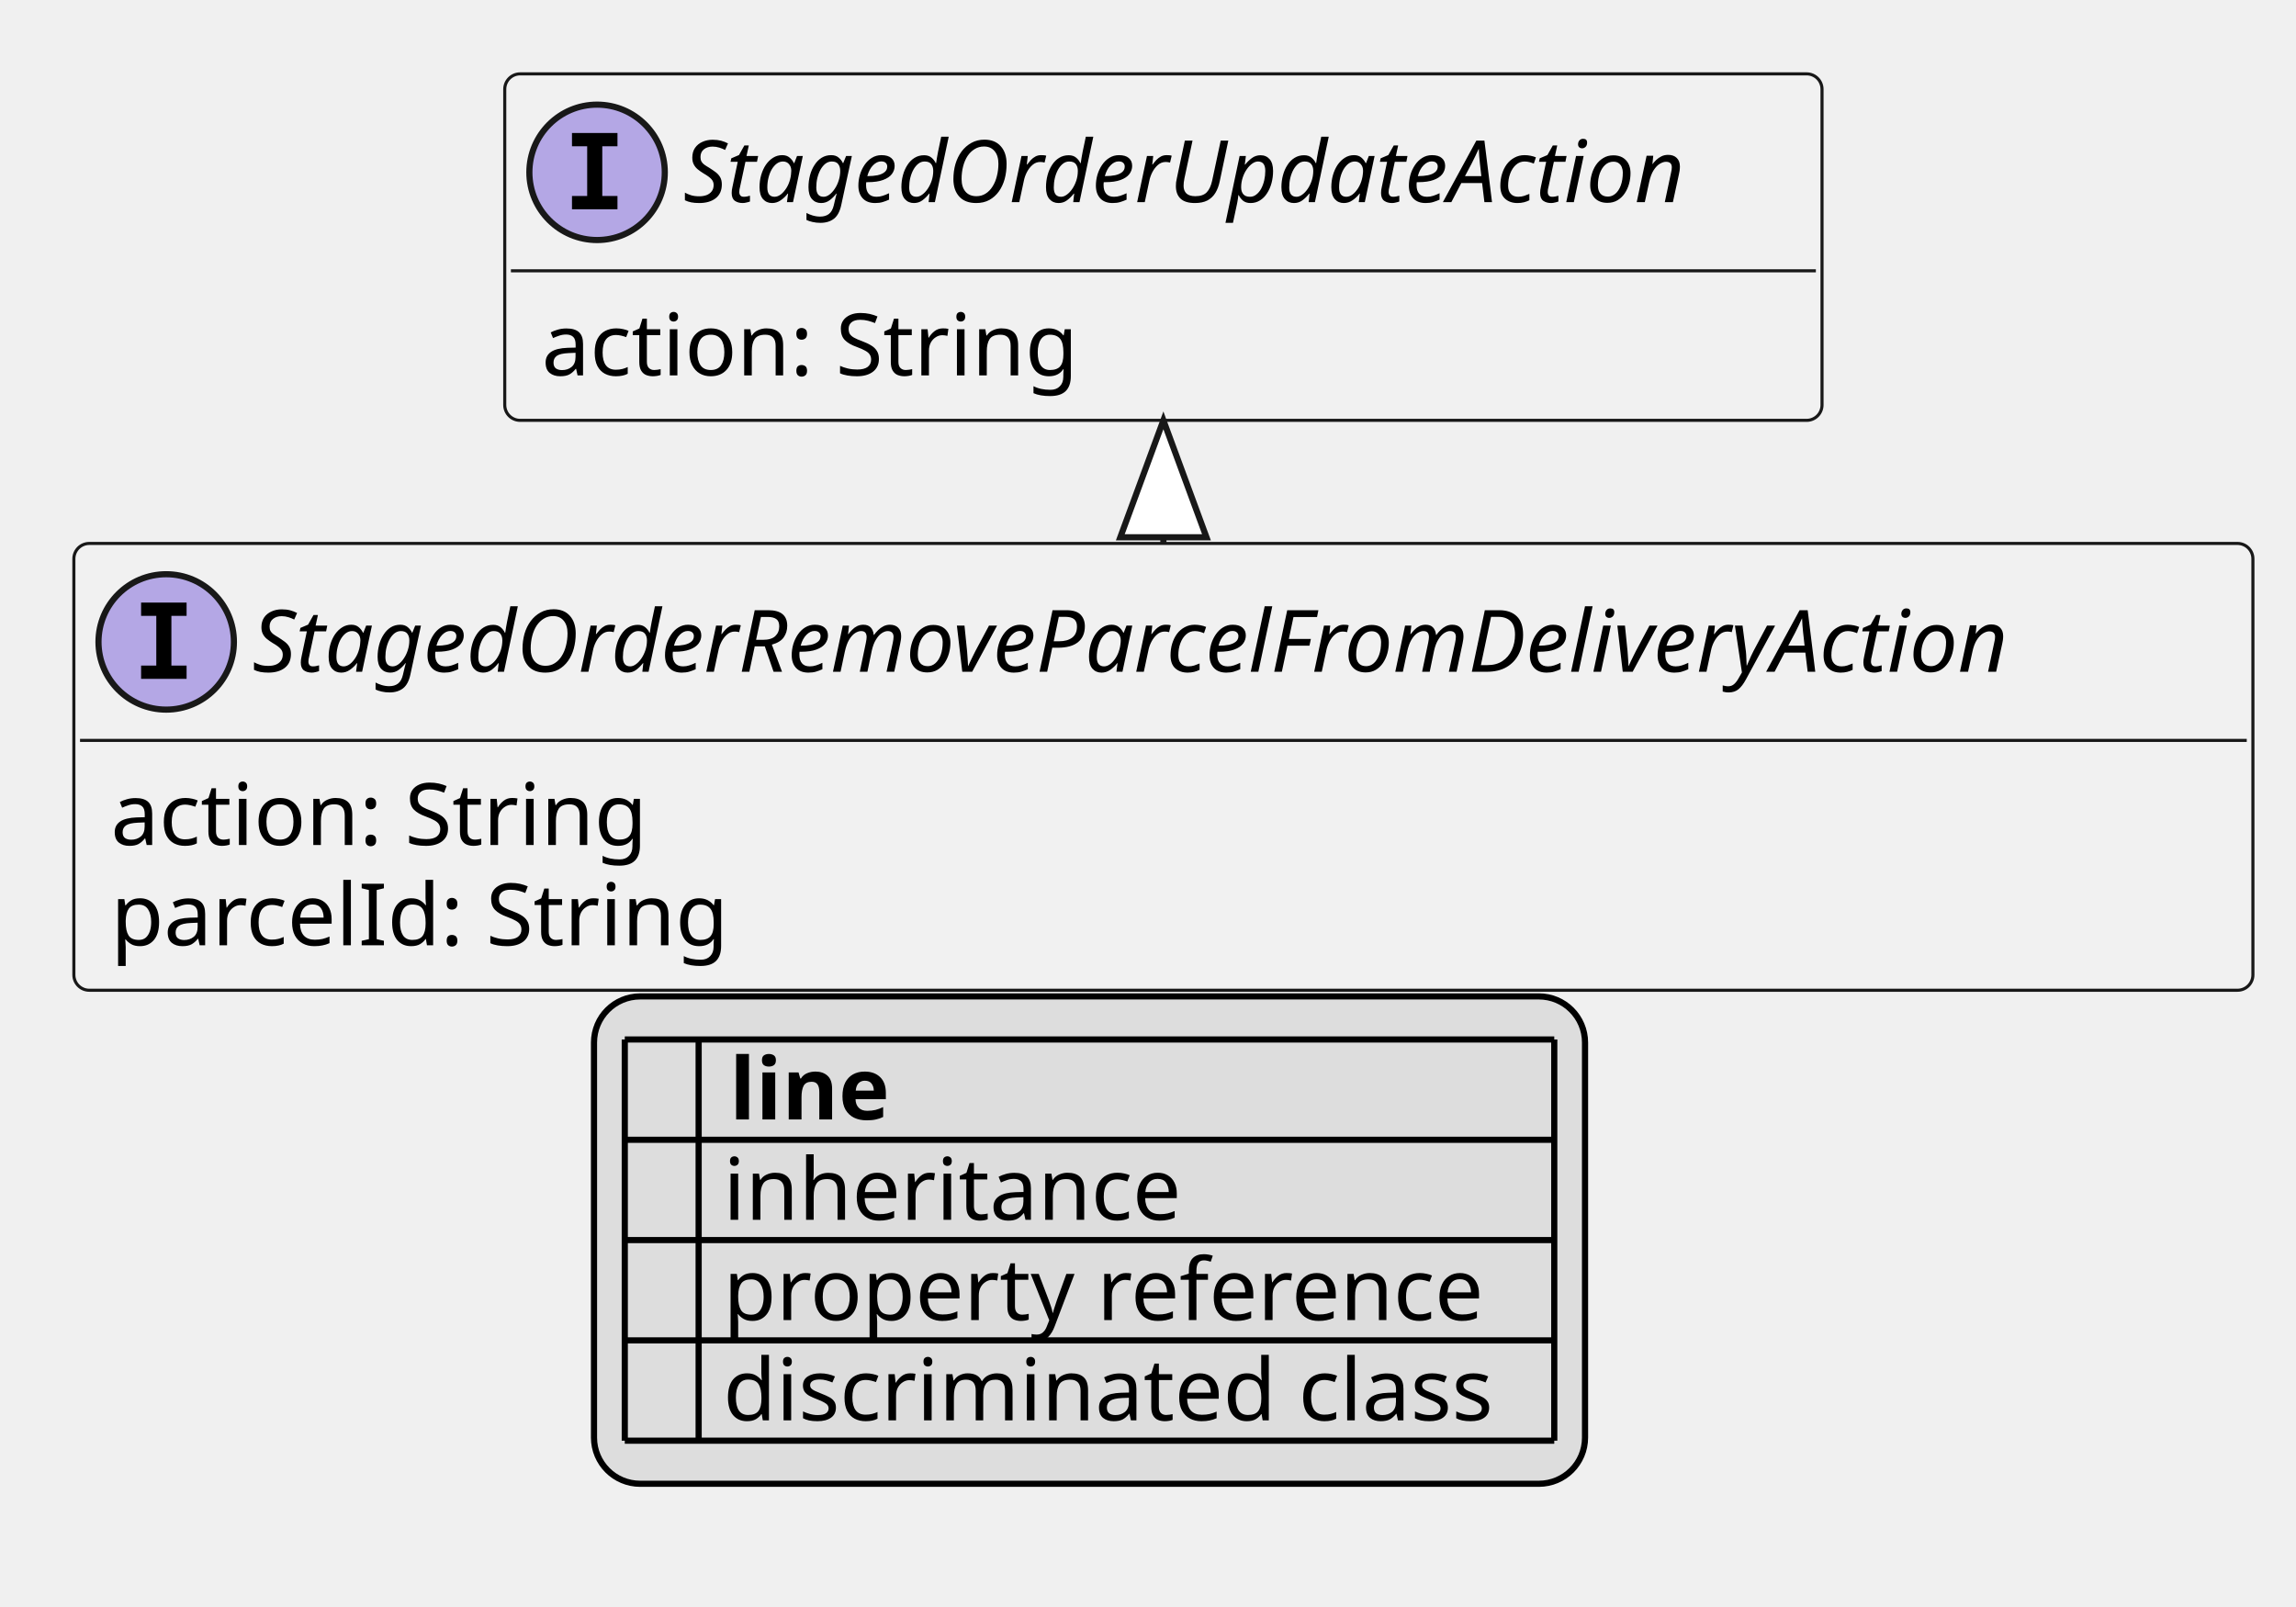
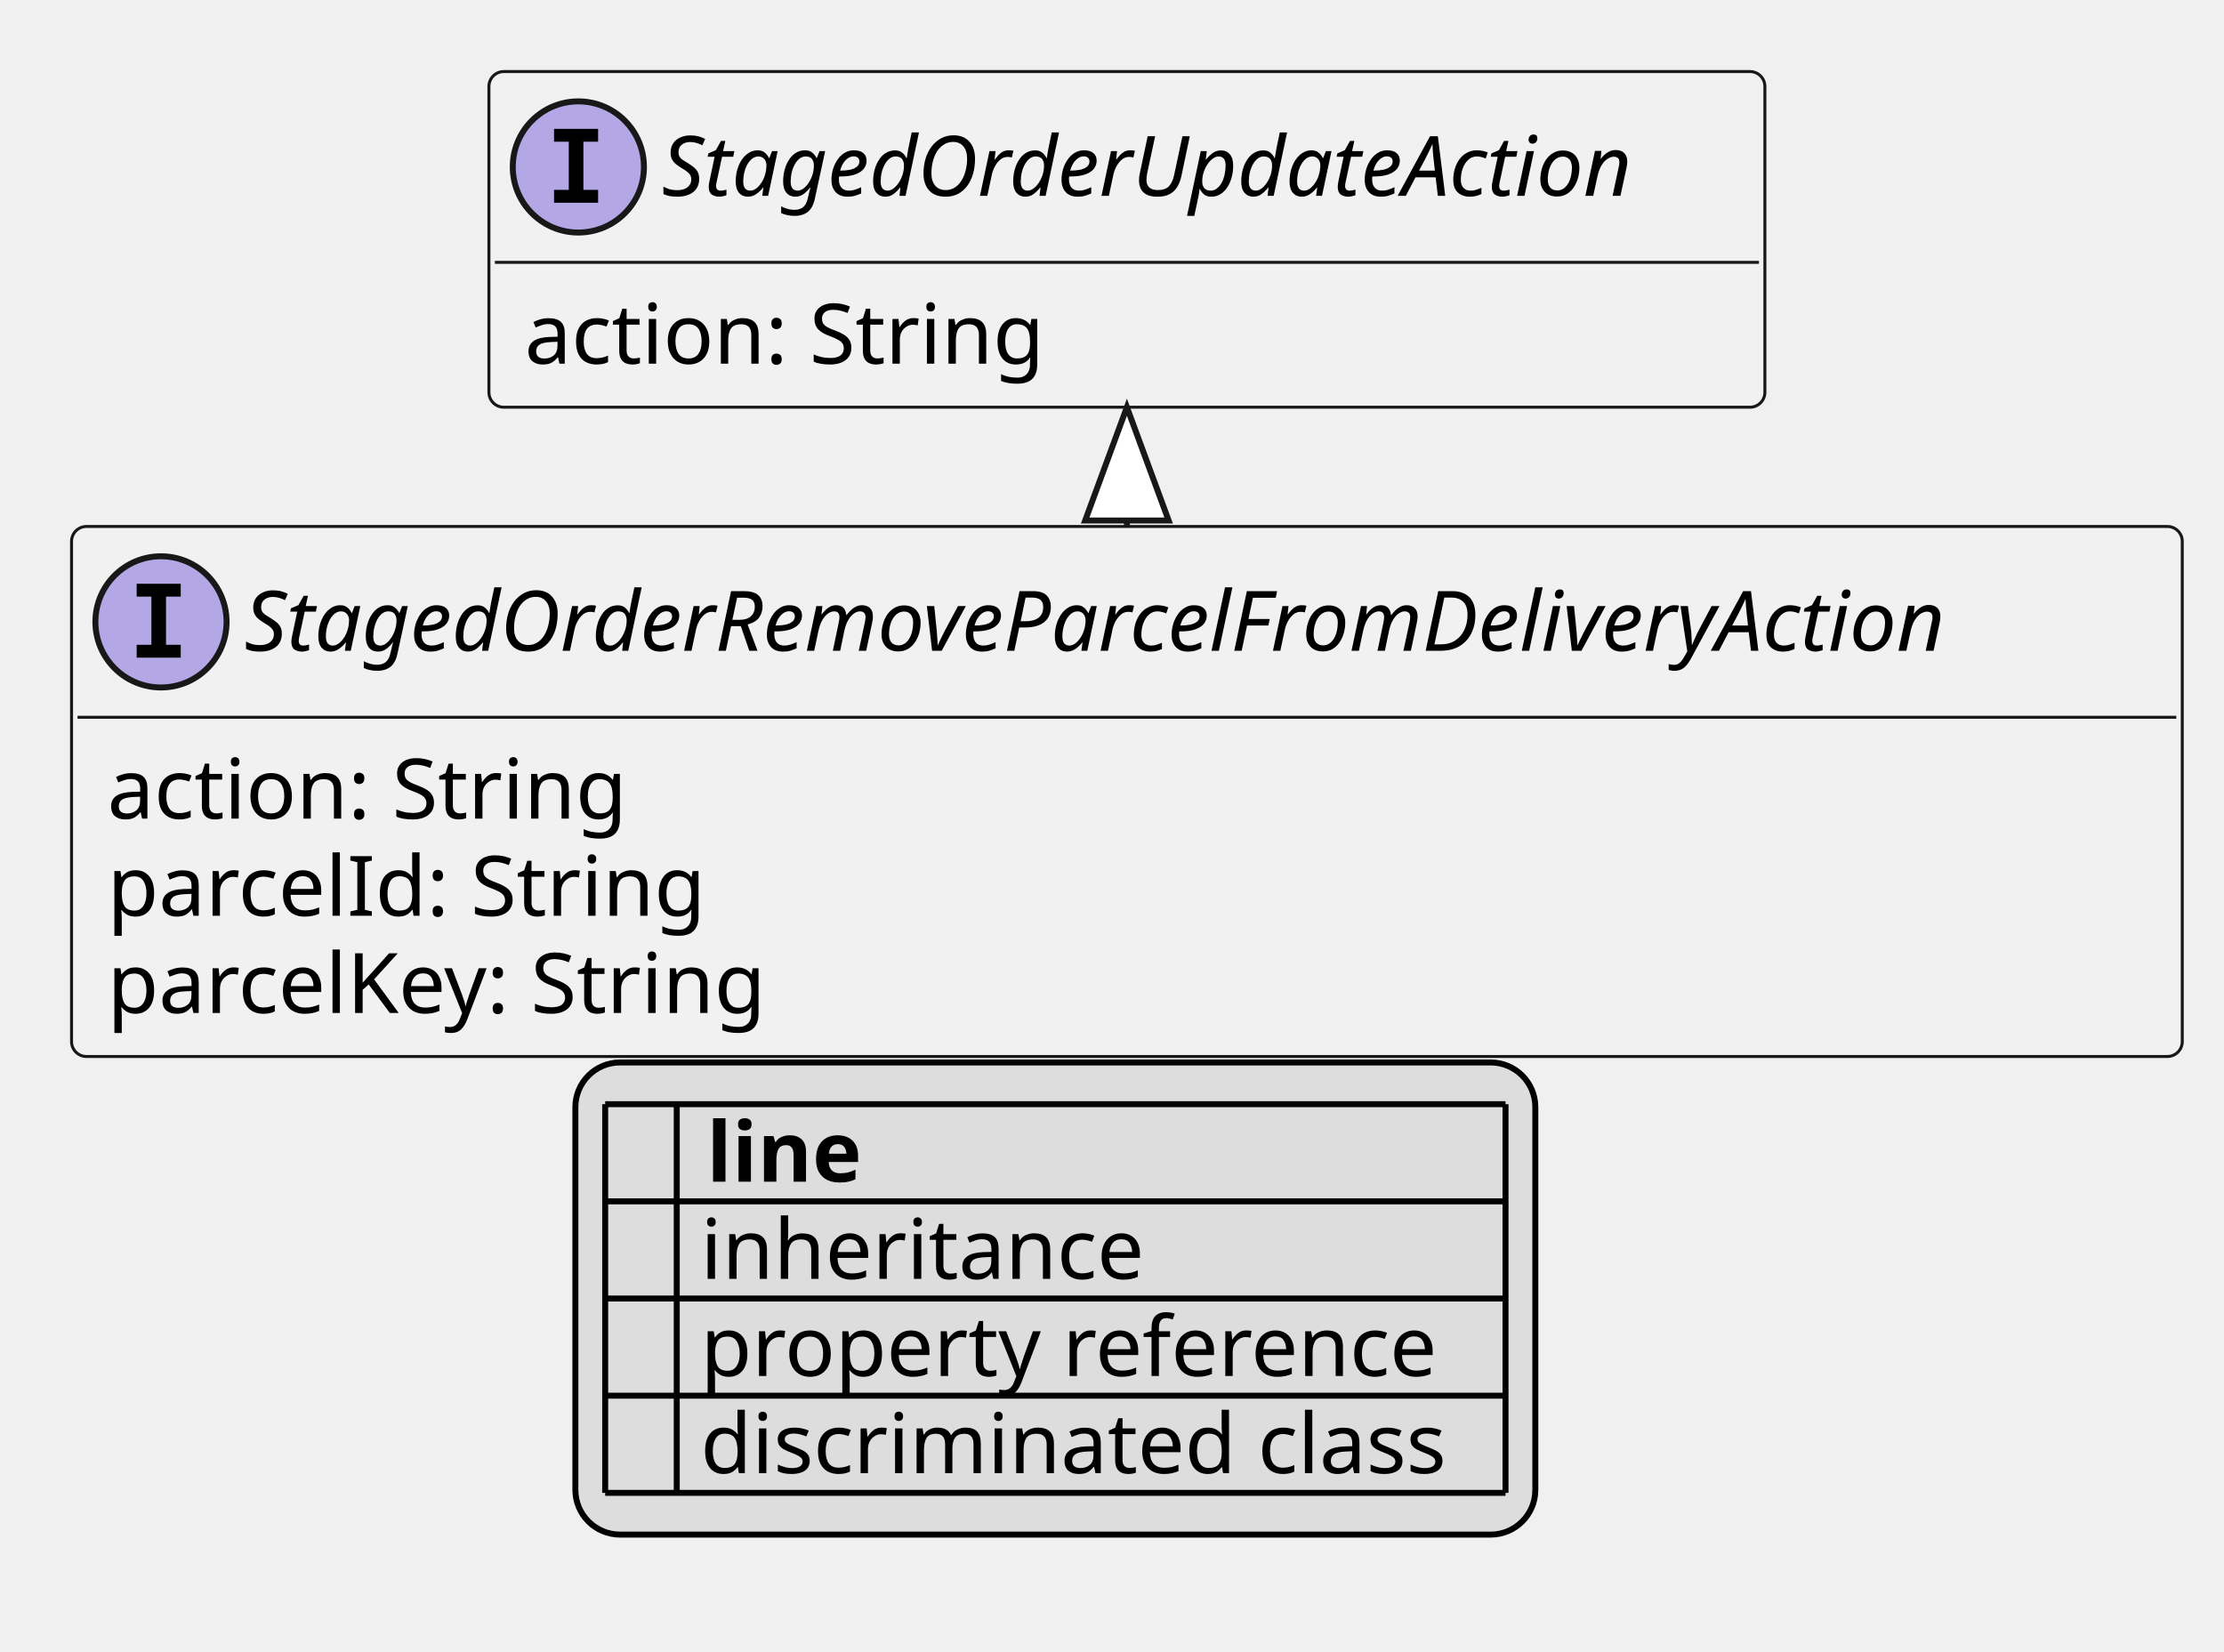
- <svg xmlns="http://www.w3.org/2000/svg" xmlns:xlink="http://www.w3.org/1999/xlink" contentStyleType="text/css" height="261px" preserveAspectRatio="none" style="width:373px;height:261px;background:#FFFFFF;" version="1.1" viewBox="0 0 373 261" width="373px" zoomAndPan="magnify">
+ <svg xmlns="http://www.w3.org/2000/svg" xmlns:xlink="http://www.w3.org/1999/xlink" contentStyleType="text/css" height="277px" preserveAspectRatio="none" style="width:373px;height:277px;background:#FFFFFF;" version="1.1" viewBox="0 0 373 277" width="373px" zoomAndPan="magnify">
  <defs>
-     <filter height="1" id="b1e20ulzckxogq0" width="1" x="0" y="0">
+     <filter height="1" id="b1h1gnsvx9z42s0" width="1" x="0" y="0">
      <feFlood flood-color="#000000" result="flood" />
      <feComposite in="SourceGraphic" in2="flood" operator="over" />
    </filter>
-     <filter height="1" id="b1e20ulzckxogq1" width="1" x="0" y="0">
+     <filter height="1" id="b1h1gnsvx9z42s1" width="1" x="0" y="0">
      <feFlood flood-color="#008000" result="flood" />
      <feComposite in="SourceGraphic" in2="flood" operator="over" />
    </filter>
-     <filter height="1" id="b1e20ulzckxogq2" width="1" x="0" y="0">
+     <filter height="1" id="b1h1gnsvx9z42s2" width="1" x="0" y="0">
      <feFlood flood-color="#0000FF" result="flood" />
      <feComposite in="SourceGraphic" in2="flood" operator="over" />
    </filter>
  </defs>
  <g>
    <a href="StagedOrderRemoveParcelFromDeliveryAction.svg" target="_top" title="StagedOrderRemoveParcelFromDeliveryAction.svg" xlink:actuate="onRequest" xlink:href="StagedOrderRemoveParcelFromDeliveryAction.svg" xlink:show="new" xlink:title="StagedOrderRemoveParcelFromDeliveryAction.svg" xlink:type="simple">
      <g id="elem_StagedOrderRemoveParcelFromDeliveryAction">
-         <rect codeLine="10" fill="#F1F1F1" height="72.594" id="StagedOrderRemoveParcelFromDeliveryAction" rx="2.5" ry="2.5" style="stroke:#181818;stroke-width:0.5;" width="354" x="12" y="88.297" />
+         <rect codeLine="10" fill="#F1F1F1" height="88.891" id="StagedOrderRemoveParcelFromDeliveryAction" rx="2.5" ry="2.5" style="stroke:#181818;stroke-width:0.5;" width="354" x="12" y="88.297" />
        <ellipse cx="27" cy="104.297" fill="#B4A7E5" rx="11" ry="11" style="stroke:#181818;stroke-width:1.0;" />
        <path d="M22.922,100.062 L22.922,97.906 L30.312,97.906 L30.312,100.062 L27.844,100.062 L27.844,108.141 L30.312,108.141 L30.312,110.297 L22.922,110.297 L22.922,108.141 L25.391,108.141 L25.391,100.062 L22.922,100.062 Z " fill="#000000" />
        <text fill="#000000" font-family="sans-serif" font-size="14" font-style="italic" lengthAdjust="spacing" textLength="322" x="41" y="109.144">StagedOrderRemoveParcelFromDeliveryAction</text>
        <line style="stroke:#181818;stroke-width:0.5;" x1="13" x2="365" y1="120.297" y2="120.297" />
        <text fill="#000000" font-family="sans-serif" font-size="14" lengthAdjust="spacing" textLength="91" x="18" y="137.292">action: String</text>
        <text fill="#000000" font-family="sans-serif" font-size="14" lengthAdjust="spacing" textLength="103" x="18" y="153.589">parcelId: String</text>
+         <text fill="#000000" font-family="sans-serif" font-size="14" lengthAdjust="spacing" textLength="116" x="18" y="169.886">parcelKey: String</text>
      </g>
    </a>
    <a href="StagedOrderUpdateAction.svg" target="_top" title="StagedOrderUpdateAction.svg" xlink:actuate="onRequest" xlink:href="StagedOrderUpdateAction.svg" xlink:show="new" xlink:title="StagedOrderUpdateAction.svg" xlink:type="simple">
      <g id="elem_StagedOrderUpdateAction">
-         <rect codeLine="14" fill="#F1F1F1" height="56.297" id="StagedOrderUpdateAction" rx="2.5" ry="2.5" style="stroke:#181818;stroke-width:0.5;" width="214" x="82" y="12" />
+         <rect codeLine="15" fill="#F1F1F1" height="56.297" id="StagedOrderUpdateAction" rx="2.5" ry="2.5" style="stroke:#181818;stroke-width:0.5;" width="214" x="82" y="12" />
        <ellipse cx="97" cy="28" fill="#B4A7E5" rx="11" ry="11" style="stroke:#181818;stroke-width:1.0;" />
        <path d="M92.922,23.766 L92.922,21.609 L100.312,21.609 L100.312,23.766 L97.844,23.766 L97.844,31.844 L100.312,31.844 L100.312,34 L92.922,34 L92.922,31.844 L95.391,31.844 L95.391,23.766 L92.922,23.766 Z " fill="#000000" />
        <text fill="#000000" font-family="sans-serif" font-size="14" font-style="italic" lengthAdjust="spacing" textLength="182" x="111" y="32.847">StagedOrderUpdateAction</text>
        <line style="stroke:#181818;stroke-width:0.5;" x1="83" x2="295" y1="44" y2="44" />
        <text fill="#000000" font-family="sans-serif" font-size="14" lengthAdjust="spacing" textLength="91" x="88" y="60.995">action: String</text>
      </g>
    </a>
    <line style="stroke:#181818;stroke-width:1.0;" x1="189" x2="189" y1="68.297" y2="88.297" />
    <polygon fill="#FFFFFF" points="189,68.297,182,87.297,196,87.297,189,68.297" style="stroke:#181818;stroke-width:1.0;" />
-     <rect fill="#DDDDDD" height="79.188" id="_legend" rx="7.5" ry="7.5" style="stroke:#000000;stroke-width:1.0;" width="161" x="96.5" y="161.891" />
-     <text fill="#000000" font-family="sans-serif" font-size="14" font-weight="bold" lengthAdjust="spacing" textLength="5" x="101.5" y="181.886"> </text>
-     <text fill="#000000" font-family="sans-serif" font-size="14" font-weight="bold" lengthAdjust="spacing" textLength="28" x="118.5" y="181.886">line</text>
-     <text fill="#000000" filter="url(#b1e20ulzckxogq0)" font-family="sans-serif" font-size="14" lengthAdjust="spacing" textLength="12" x="101.5" y="198.183">   </text>
-     <text fill="#000000" font-family="sans-serif" font-size="14" lengthAdjust="spacing" textLength="77" x="117.5" y="198.183">inheritance</text>
-     <text fill="#000000" filter="url(#b1e20ulzckxogq1)" font-family="sans-serif" font-size="14" lengthAdjust="spacing" textLength="12" x="101.5" y="214.48">   </text>
-     <text fill="#000000" font-family="sans-serif" font-size="14" lengthAdjust="spacing" textLength="129" x="117.5" y="214.48">property reference</text>
-     <text fill="#000000" filter="url(#b1e20ulzckxogq2)" font-family="sans-serif" font-size="14" lengthAdjust="spacing" textLength="12" x="101.5" y="230.776">   </text>
-     <text fill="#000000" font-family="sans-serif" font-size="14" lengthAdjust="spacing" textLength="131" x="117.5" y="230.776">discriminated class</text>
-     <line style="stroke:#000000;stroke-width:1.0;" x1="101.5" x2="252.5" y1="168.891" y2="168.891" />
+     <rect fill="#DDDDDD" height="79.188" id="_legend" rx="7.5" ry="7.5" style="stroke:#000000;stroke-width:1.0;" width="161" x="96.5" y="178.188" />
+     <text fill="#000000" font-family="sans-serif" font-size="14" font-weight="bold" lengthAdjust="spacing" textLength="5" x="101.5" y="198.183"> </text>
+     <text fill="#000000" font-family="sans-serif" font-size="14" font-weight="bold" lengthAdjust="spacing" textLength="28" x="118.5" y="198.183">line</text>
+     <text fill="#000000" filter="url(#b1h1gnsvx9z42s0)" font-family="sans-serif" font-size="14" lengthAdjust="spacing" textLength="12" x="101.5" y="214.48">   </text>
+     <text fill="#000000" font-family="sans-serif" font-size="14" lengthAdjust="spacing" textLength="77" x="117.5" y="214.48">inheritance</text>
+     <text fill="#000000" filter="url(#b1h1gnsvx9z42s1)" font-family="sans-serif" font-size="14" lengthAdjust="spacing" textLength="12" x="101.5" y="230.776">   </text>
+     <text fill="#000000" font-family="sans-serif" font-size="14" lengthAdjust="spacing" textLength="129" x="117.5" y="230.776">property reference</text>
+     <text fill="#000000" filter="url(#b1h1gnsvx9z42s2)" font-family="sans-serif" font-size="14" lengthAdjust="spacing" textLength="12" x="101.5" y="247.073">   </text>
+     <text fill="#000000" font-family="sans-serif" font-size="14" lengthAdjust="spacing" textLength="131" x="117.5" y="247.073">discriminated class</text>
    <line style="stroke:#000000;stroke-width:1.0;" x1="101.5" x2="252.5" y1="185.188" y2="185.188" />
    <line style="stroke:#000000;stroke-width:1.0;" x1="101.5" x2="252.5" y1="201.484" y2="201.484" />
    <line style="stroke:#000000;stroke-width:1.0;" x1="101.5" x2="252.5" y1="217.781" y2="217.781" />
    <line style="stroke:#000000;stroke-width:1.0;" x1="101.5" x2="252.5" y1="234.078" y2="234.078" />
-     <line style="stroke:#000000;stroke-width:1.0;" x1="101.5" x2="101.5" y1="168.891" y2="234.078" />
-     <line style="stroke:#000000;stroke-width:1.0;" x1="113.5" x2="113.5" y1="168.891" y2="234.078" />
-     <line style="stroke:#000000;stroke-width:1.0;" x1="252.5" x2="252.5" y1="168.891" y2="234.078" />
+     <line style="stroke:#000000;stroke-width:1.0;" x1="101.5" x2="252.5" y1="250.375" y2="250.375" />
+     <line style="stroke:#000000;stroke-width:1.0;" x1="101.5" x2="101.5" y1="185.188" y2="250.375" />
+     <line style="stroke:#000000;stroke-width:1.0;" x1="113.5" x2="113.5" y1="185.188" y2="250.375" />
+     <line style="stroke:#000000;stroke-width:1.0;" x1="252.5" x2="252.5" y1="185.188" y2="250.375" />
  </g>
</svg>
